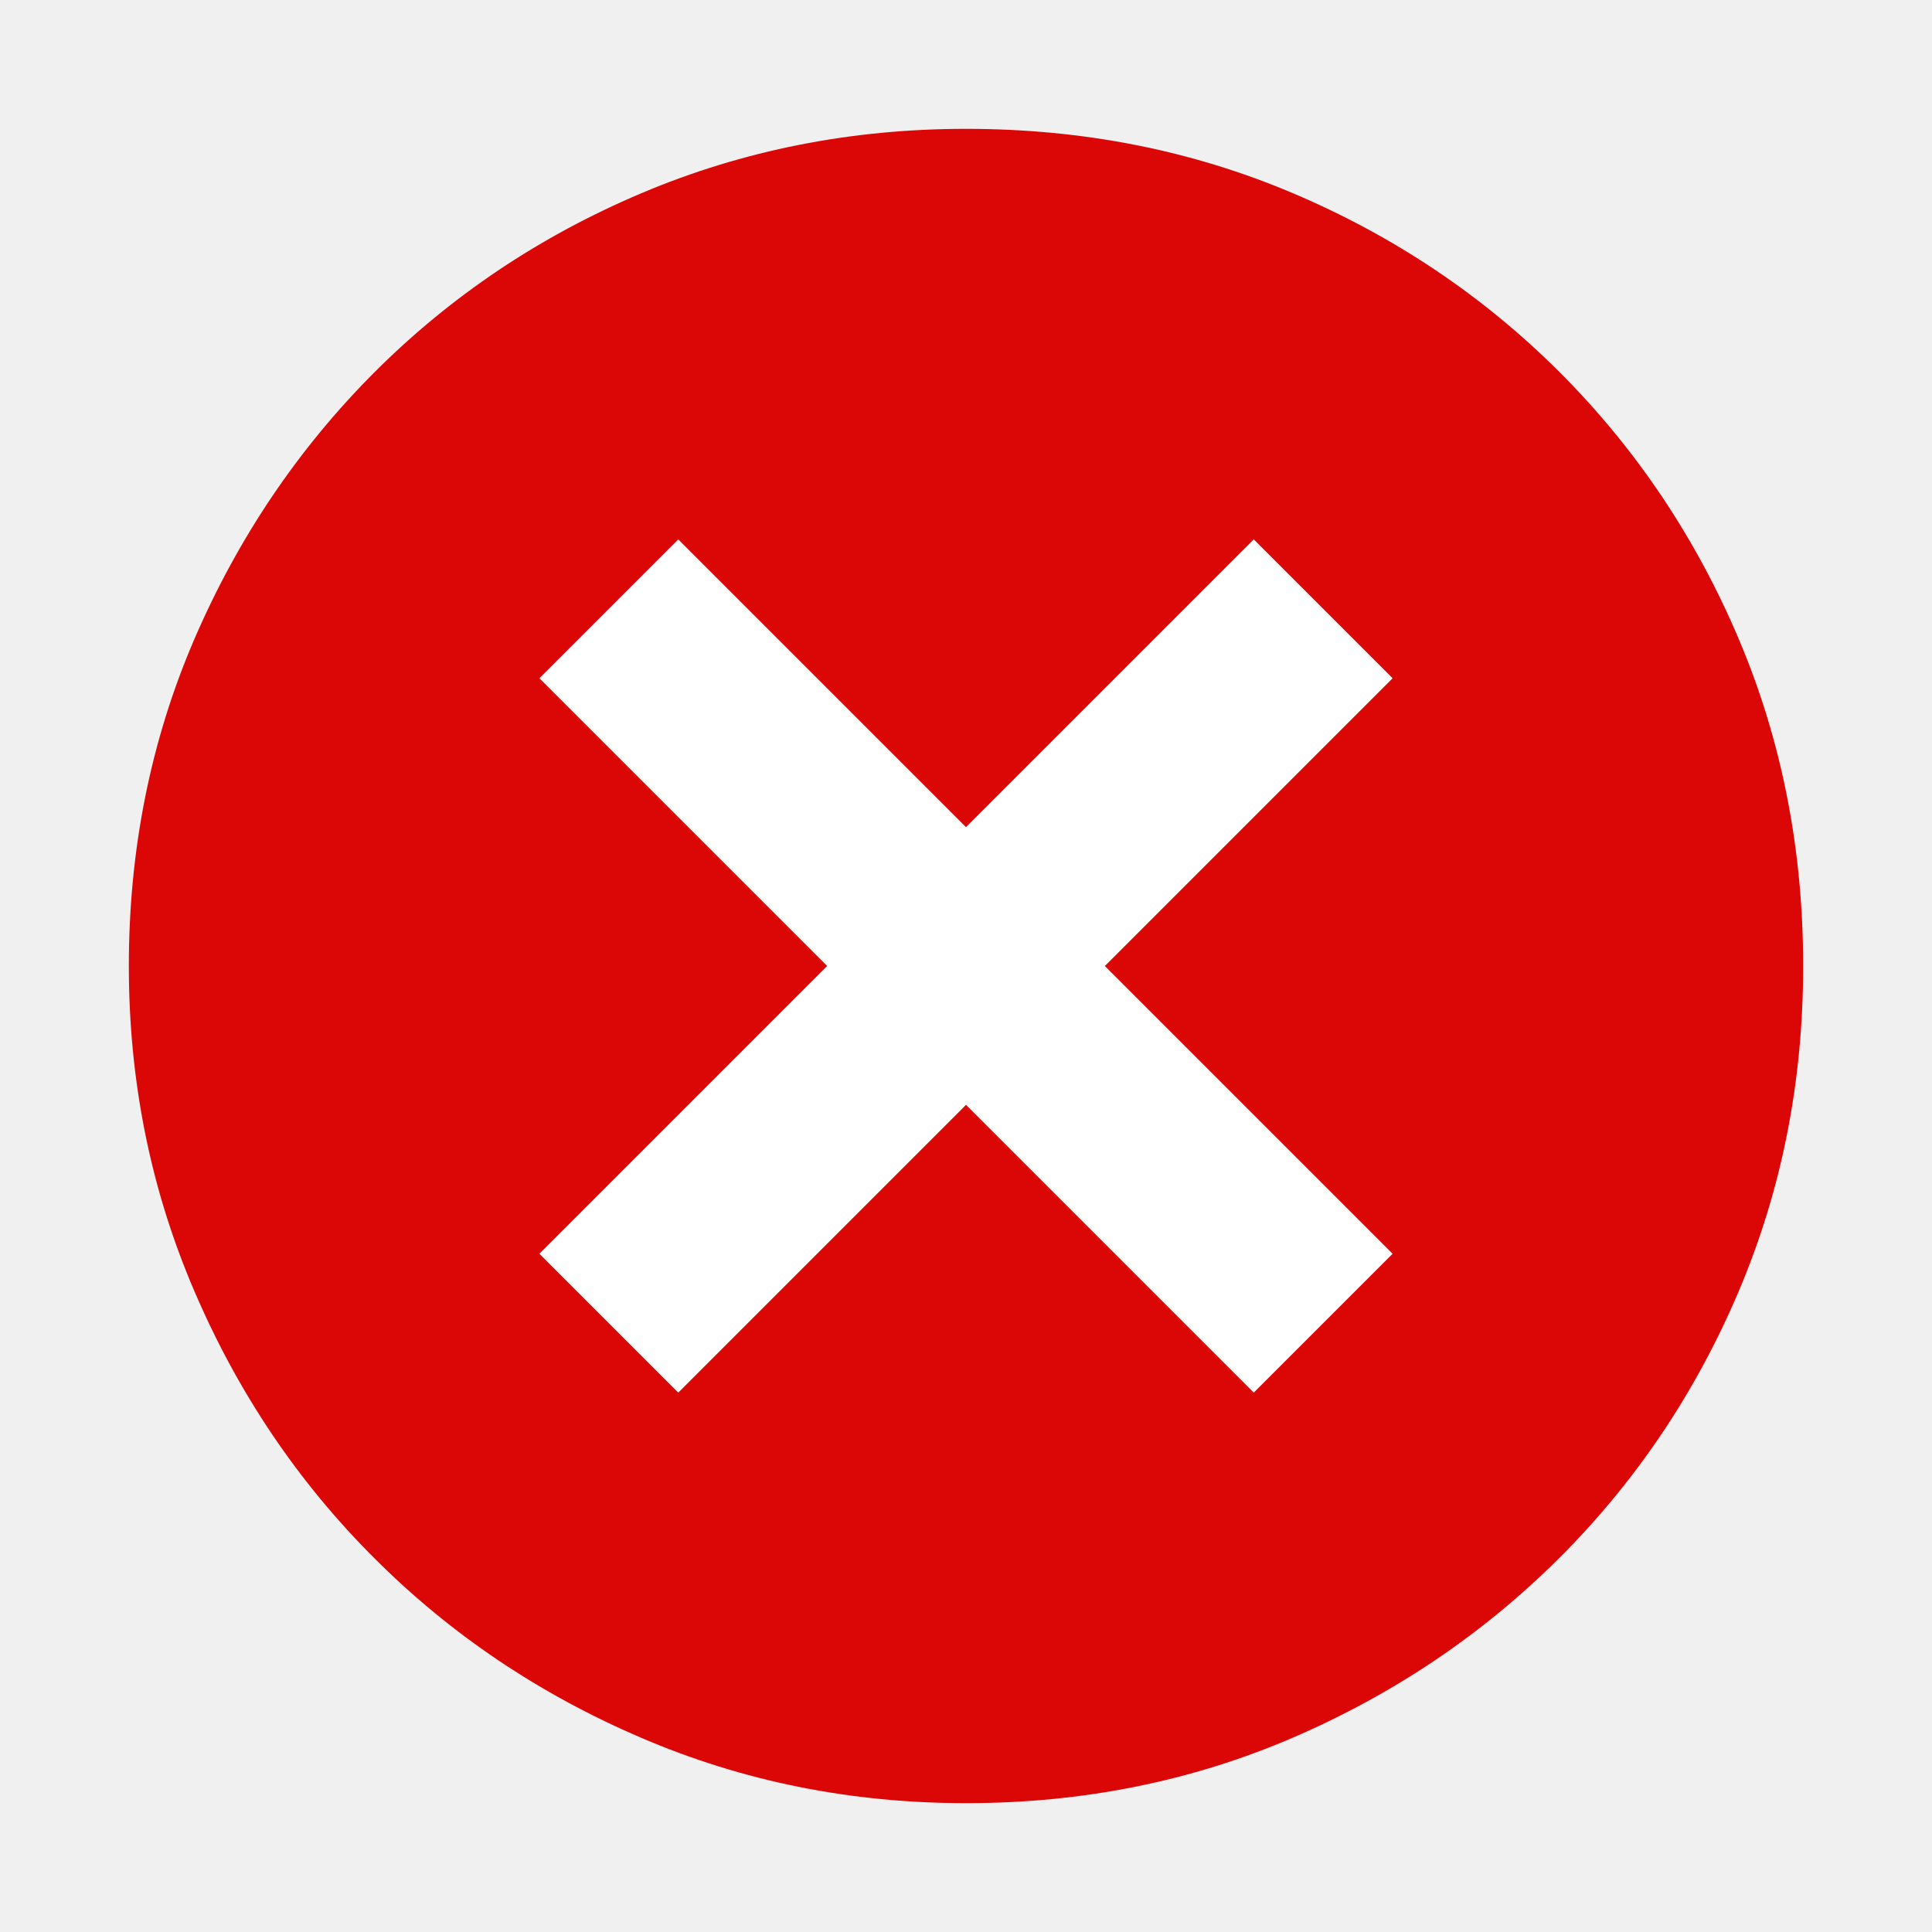
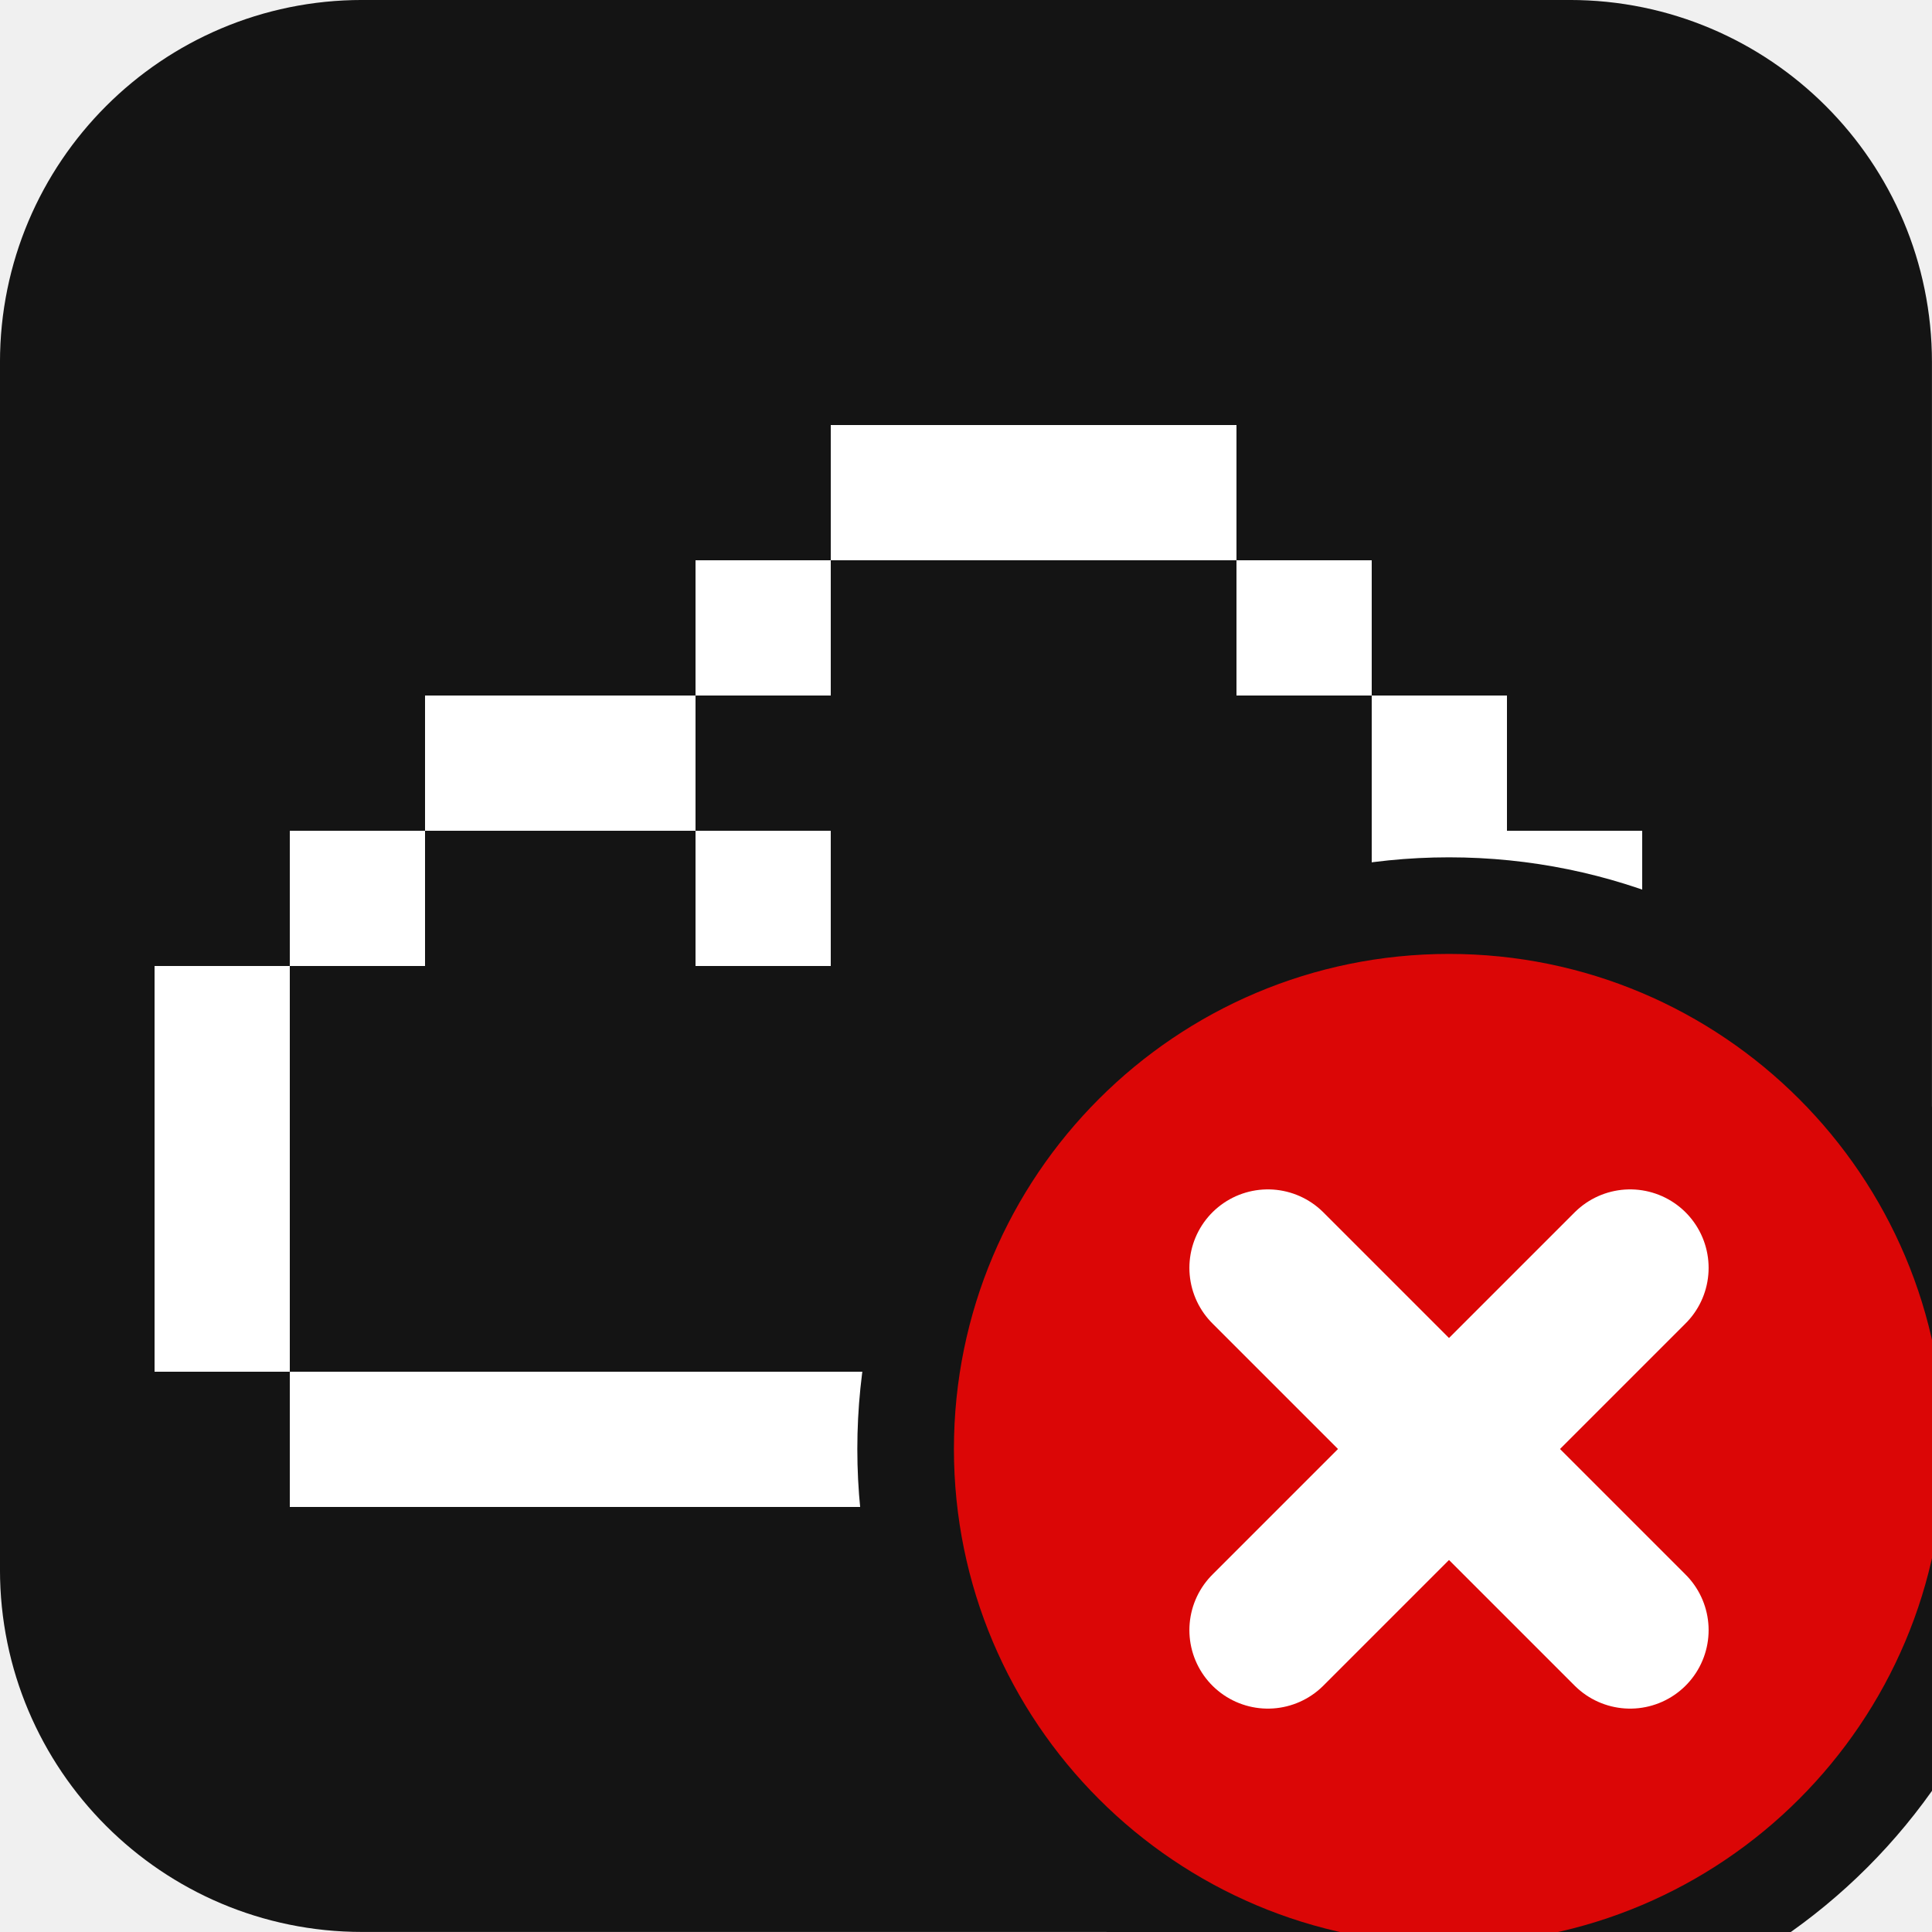
<svg xmlns="http://www.w3.org/2000/svg" width="16" height="16" viewBox="0 0 16 16">
-   <g fill="none" fill-rule="evenodd">
-     <path fill="#DB0606" d="M8,14.933 C7.048,14.933 6.151,14.753 5.309,14.391 C4.466,14.03 3.729,13.534 3.098,12.902 C2.466,12.271 1.97,11.534 1.609,10.691 C1.247,9.849 1.067,8.952 1.067,8 C1.067,7.035 1.248,6.132 1.61,5.292 C1.972,4.453 2.469,3.716 3.101,3.083 C3.734,2.45 4.471,1.956 5.312,1.6 C6.154,1.244 7.05,1.067 8,1.067 C8.965,1.067 9.868,1.244 10.707,1.6 C11.547,1.956 12.283,2.45 12.917,3.083 C13.55,3.717 14.044,4.453 14.4,5.293 C14.756,6.133 14.933,7.036 14.933,8.001 C14.933,8.956 14.756,9.853 14.4,10.692 C14.044,11.531 13.55,12.266 12.917,12.899 C12.284,13.531 11.547,14.028 10.708,14.39 C9.868,14.752 8.965,14.933 8,14.933 Z" />
-     <polygon fill="#FFF" points="5.617 11.533 8 9.15 10.383 11.533 11.533 10.383 9.15 8 11.533 5.617 10.383 4.467 8 6.85 5.617 4.467 4.467 5.617 6.85 8 4.467 10.383" />
+   <g transform="translate(1.28,1.28) scale(0.56)">
+     <rect x="-2.286" y="-2.286" width="28.571" height="28.571" rx="5.357" ry="5.357" fill="#141414" />
+     <g fill="#FFFFFF">
+       <path d="M22 10h-4v2h4v-2Zm2 2h-2v6h2v-6Zm-2 6H2v2h20v-2ZM2 12H0v6h2v-6Zm2-2H2v2h2v-2Zm4-2H4v2h4V8Zm8-4h-6v2h6V4Zm-6 2H8v2h2V6Zm0 4H8v2h2v-2Zm8-4h-2v2h2V6Z" />
+       <path d="M20 8h-2v4h2V8Zm-2 4h-2v2h2v-2Z" />
+     </g>
+   </g>
+   <circle cx="12" cy="12" r="4.9" fill="#141414" />
+   <circle cx="12" cy="12" r="4.1" fill="#DB0606" />
+   <g stroke="#FFFFFF" stroke-width="1.3" stroke-linecap="round">
+     <path d="M10.5 10.5 l3 3" />
+     <path d="M13.5 10.5 l-3 3" />
  </g>
</svg>
